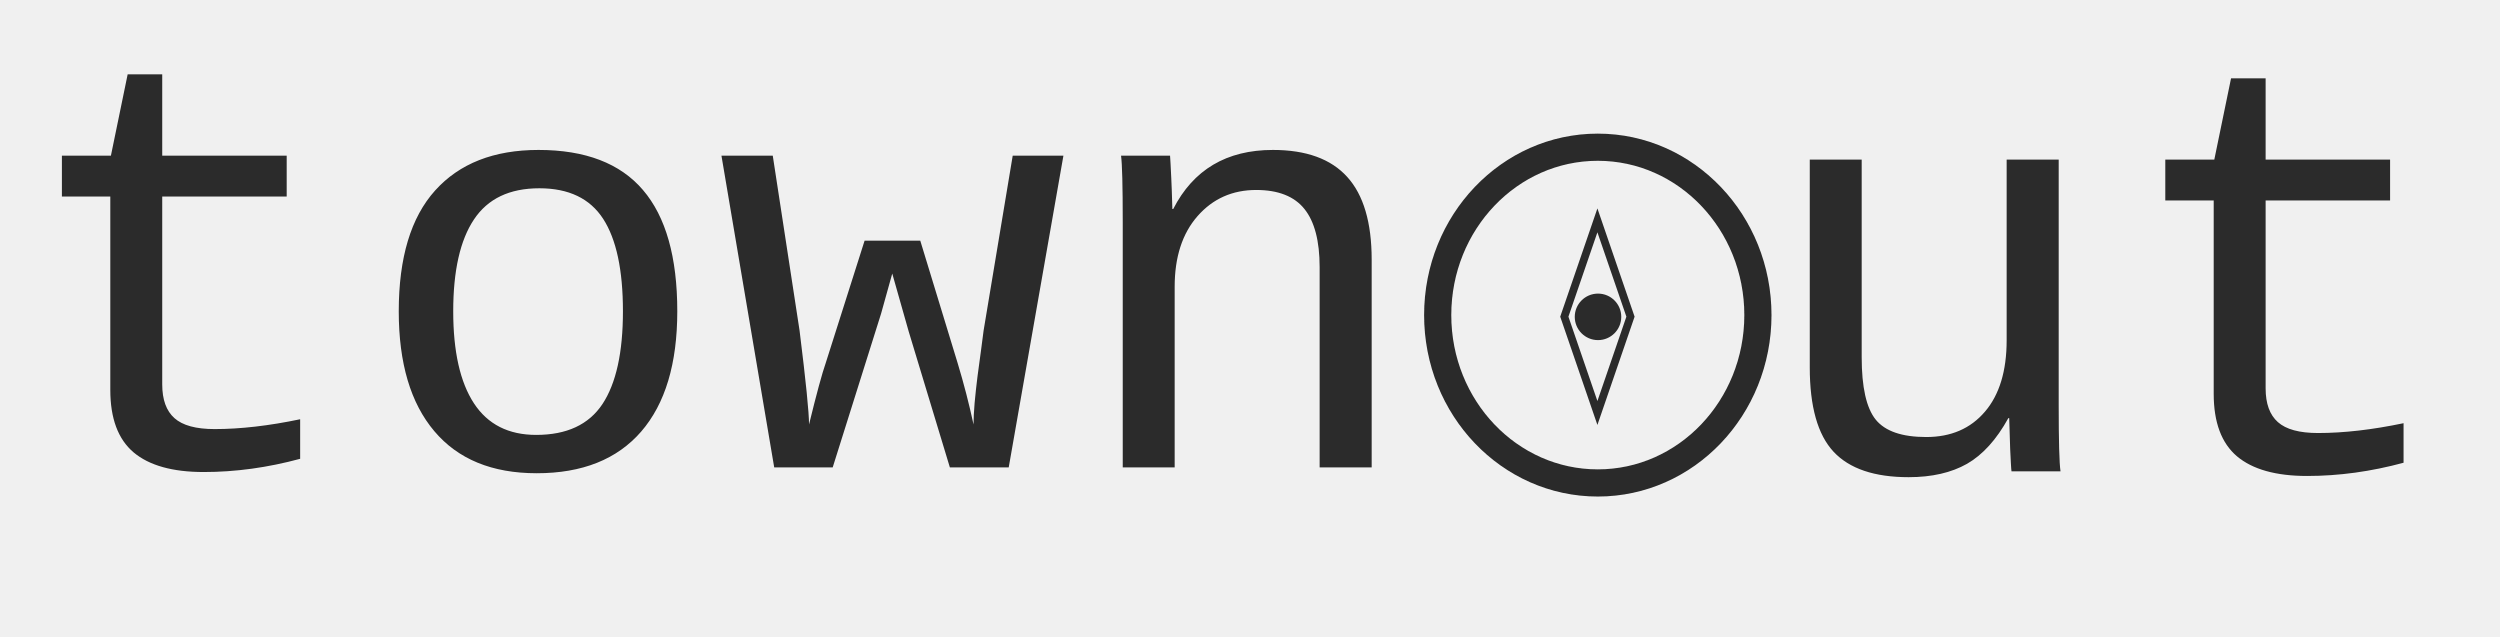
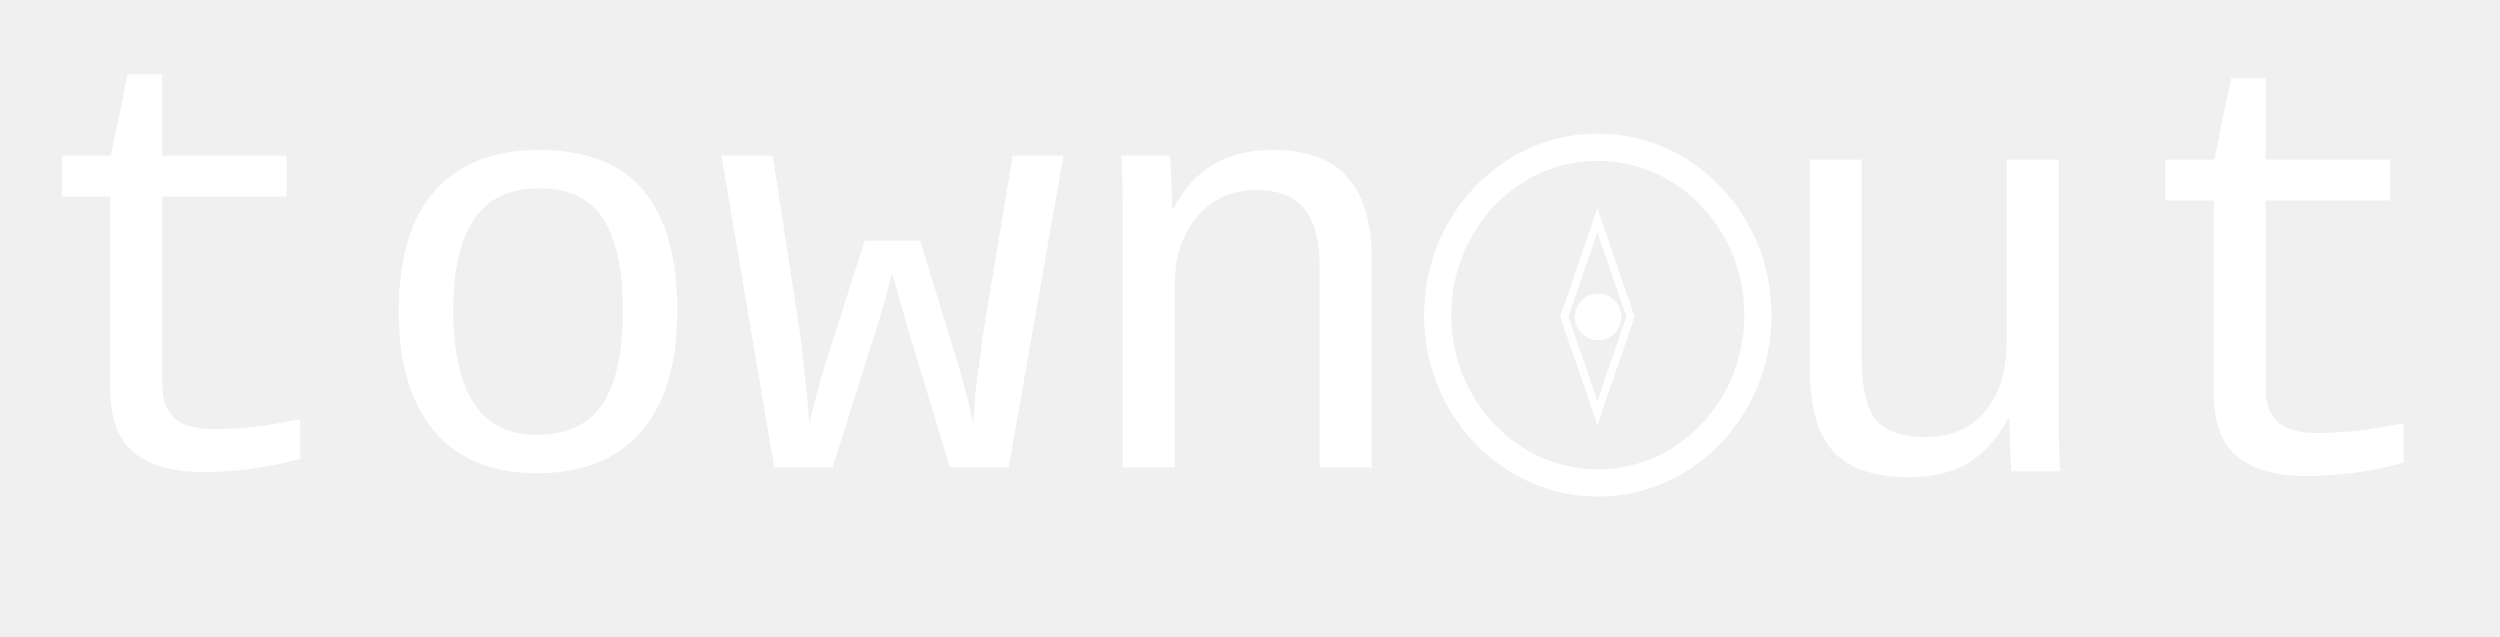
<svg xmlns="http://www.w3.org/2000/svg" width="322" height="82">
  <defs>
    <filter height="200%" width="200%" y="-50%" x="-50%" id="svg_2_blur">
      <feGaussianBlur stdDeviation="0" in="SourceGraphic" />
    </filter>
  </defs>
  <g>
    <rect fill="none" id="canvas_background" height="84" width="324" y="-1" x="-1" />
    <g display="none" overflow="visible" y="0" x="0" height="100%" width="100%" id="canvasGrid">
      <rect fill="url(#gridpattern)" stroke-width="0" y="1" x="1" height="400" width="420" />
    </g>
  </g>
  <g>
-     <text xml:space="preserve" text-anchor="start" font-family="'Courier New', Courier, monospace" font-size="76" id="svg_1" y="60.207" x="0.926" stroke-width="0" stroke="#2b2b2b" fill="#2b2b2b">town</text>
-     <ellipse stroke="#2b2b2b" filter="url(#svg_2_blur)" ry="21.622" rx="20.622" id="svg_2" cy="40.583" cx="205.797" stroke-width="3.5" fill="none" />
-     <ellipse stroke="#2b2b2b" ry="2.995" rx="2.995" id="svg_3" cy="40.811" cx="205.824" stroke-opacity="null" stroke-width="0" fill="#2b2b2b" />
-     <path id="brujula" d="m201.485,40.788l4.261,-12.406l4.261,12.406l-4.261,12.406l-4.261,-12.406z" fill-opacity="null" stroke-opacity="null" stroke-width="NaN" stroke="#2b2b2b" fill="none" />
-     <text xml:space="preserve" text-anchor="start" font-family="'Courier New', Courier, monospace" font-size="76" id="svg_18" y="60.708" x="226.24" stroke-width="0" stroke="#2b2b2b" fill="#2b2b2b">ut</text>
+     <text xml:space="preserve" text-anchor="start" font-family="'Courier New', Courier, monospace" font-size="76" id="svg_1" y="60.207" x="0.926" stroke-width="0" stroke="white" fill="white">town</text>
+     <ellipse stroke="white" filter="url(#svg_2_blur)" ry="21.622" rx="20.622" id="svg_2" cy="40.583" cx="205.797" stroke-width="3.5" fill="none" />
+     <ellipse stroke="white" ry="2.995" rx="2.995" id="svg_3" cy="40.811" cx="205.824" stroke-opacity="null" stroke-width="0" fill="white" />
+     <path id="brujula" d="m201.485,40.788l4.261,-12.406l4.261,12.406l-4.261,12.406l-4.261,-12.406z" fill-opacity="null" stroke-opacity="null" stroke-width="NaN" stroke="white" fill="none" />
+     <text xml:space="preserve" text-anchor="start" font-family="'Courier New', Courier, monospace" font-size="76" id="svg_18" y="60.708" x="226.24" stroke-width="0" stroke="white" fill="white">ut</text>
  </g>
</svg>
